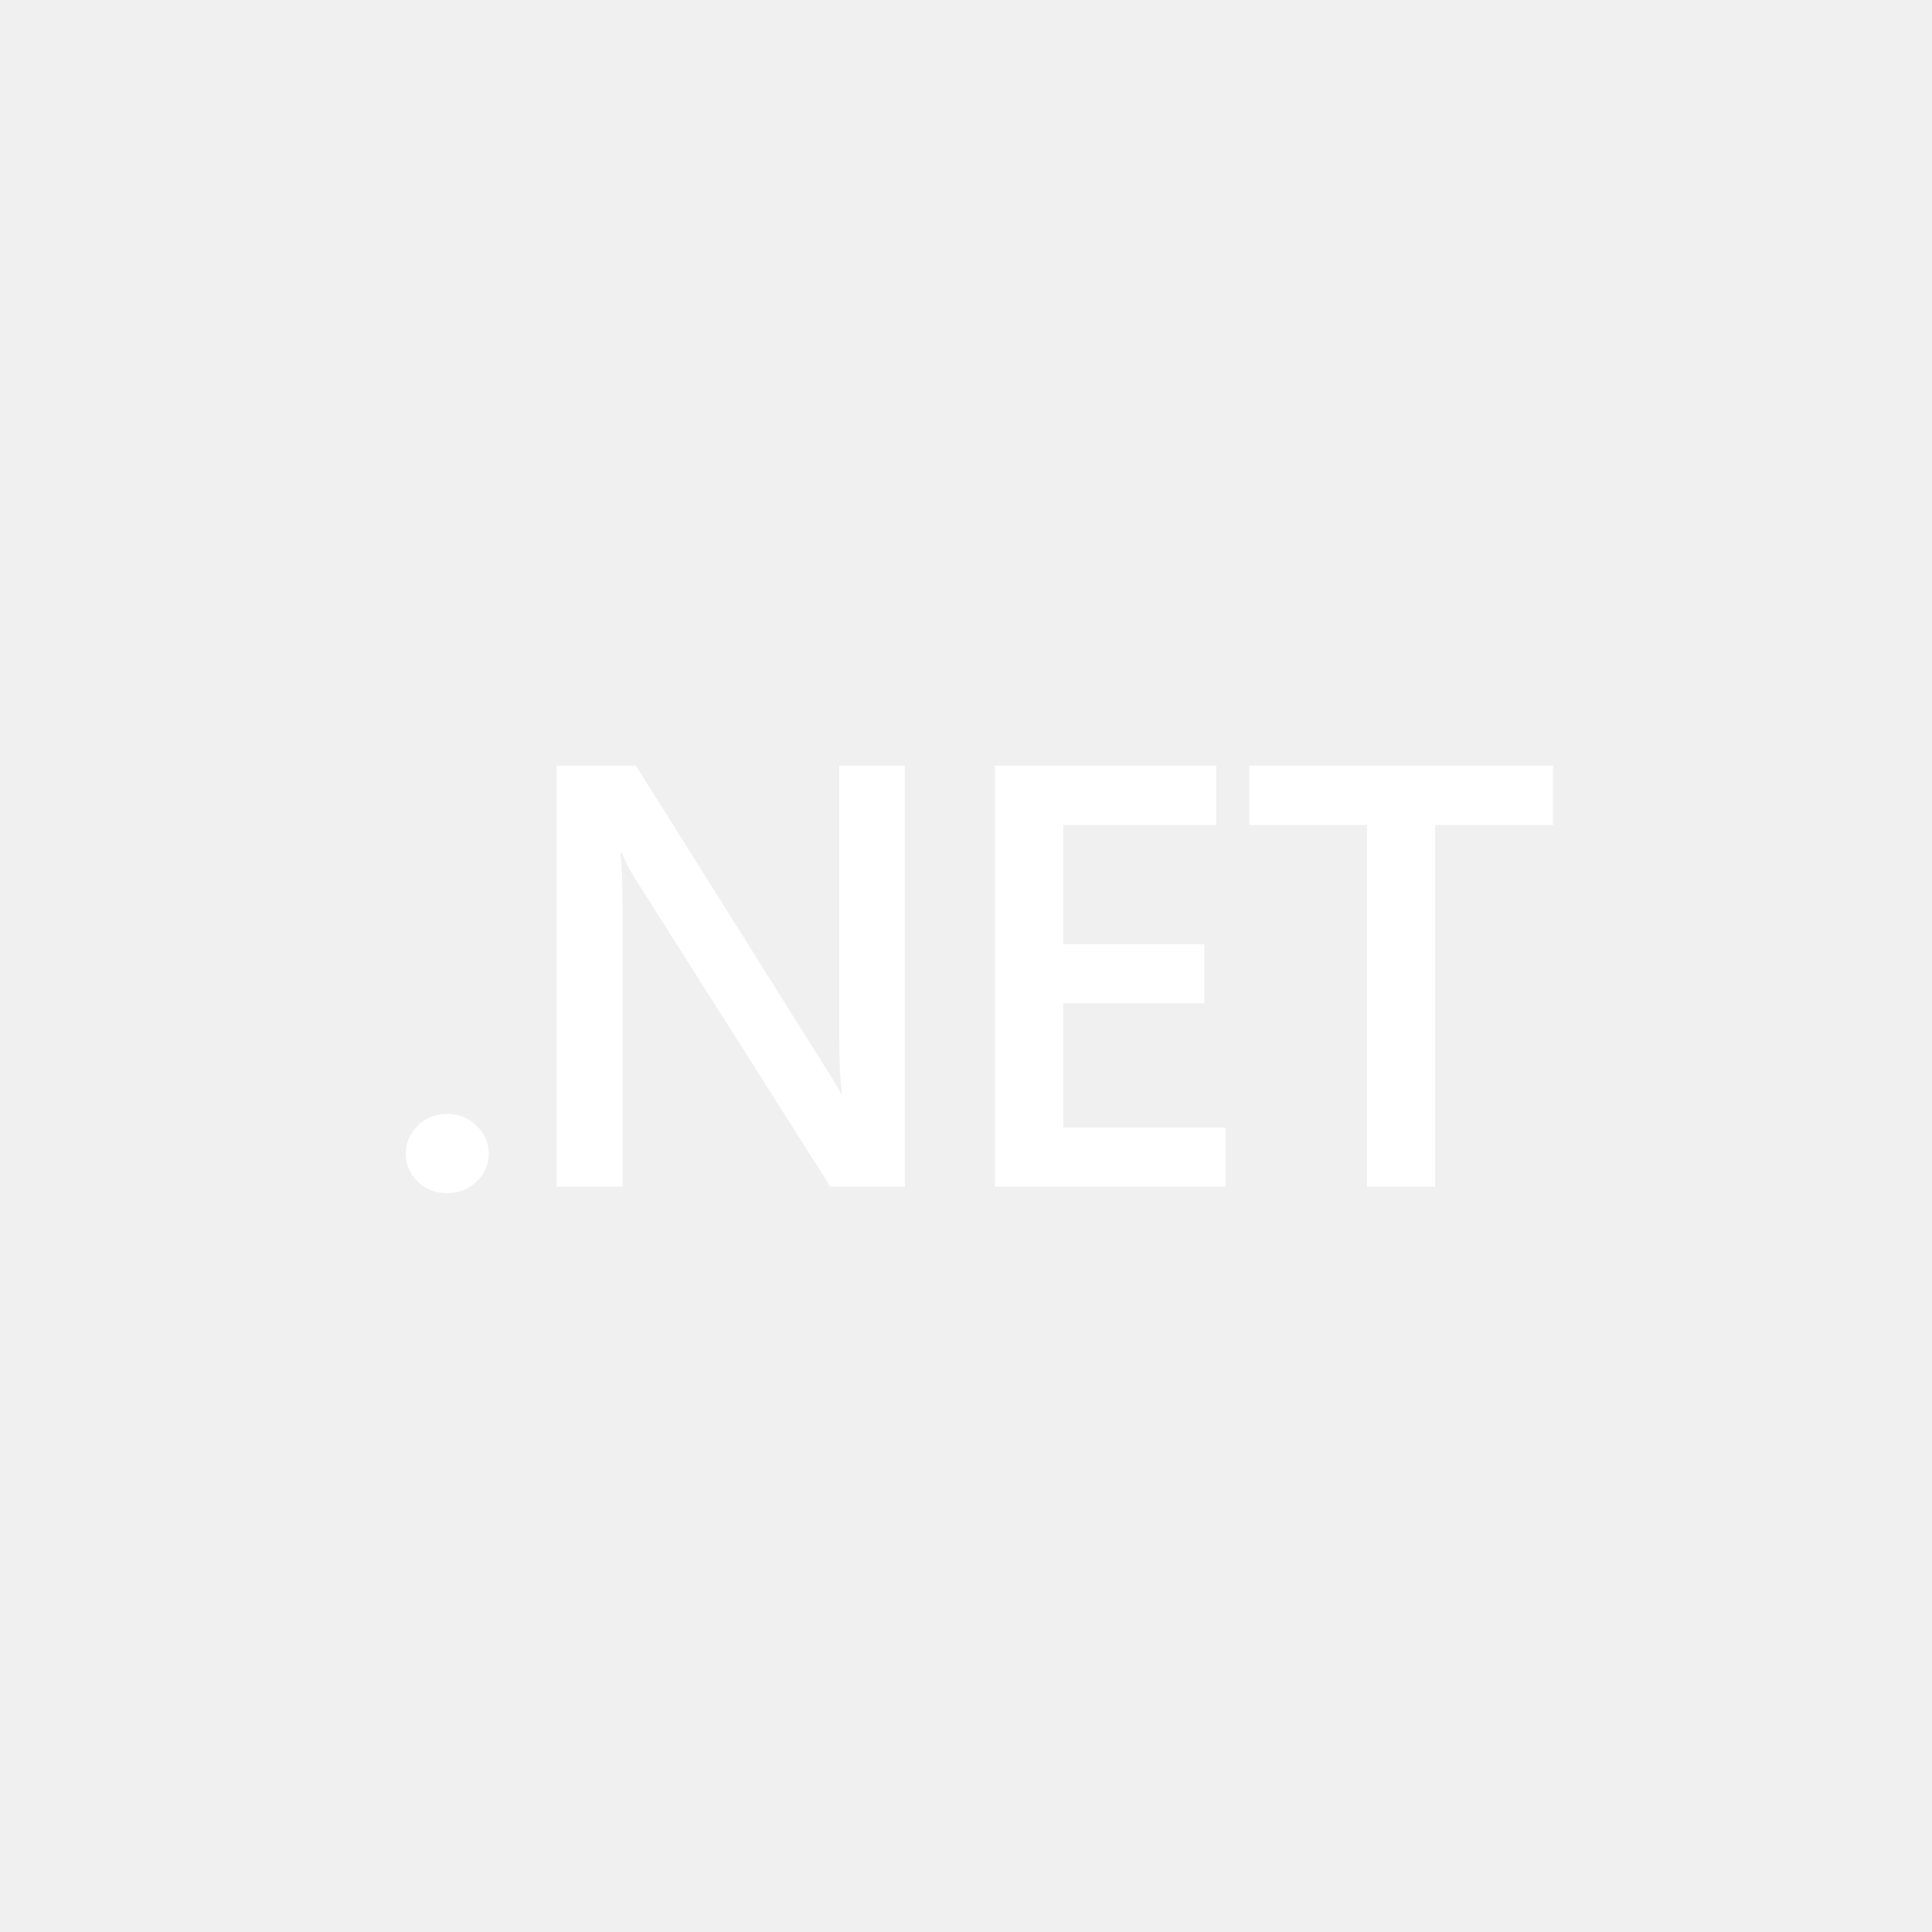
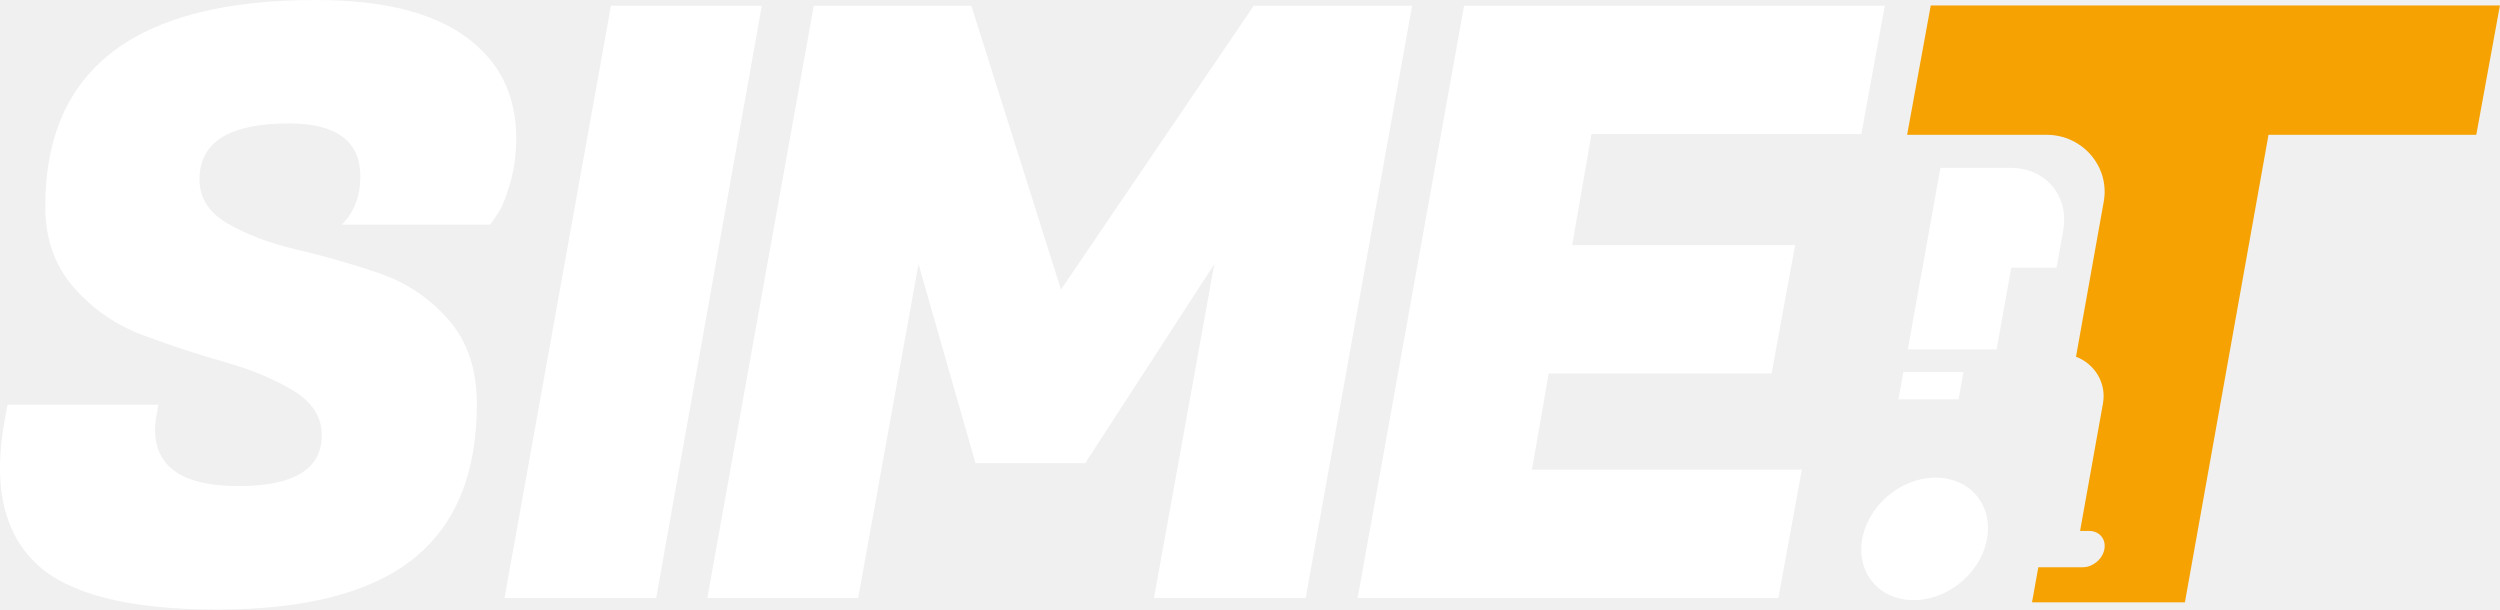
- <svg xmlns="http://www.w3.org/2000/svg" width="456" height="456" viewBox="0 0 456 456" version="1.1" xml:space="preserve" style="fill-rule:evenodd;clip-rule:evenodd;stroke-linejoin:round;stroke-miterlimit:2;">
-   <path d="m 105.5,281.609 c -2.703,0 -5.001,-0.9 -6.893,-2.702 -1.892,-1.848 -2.838,-4.042 -2.838,-6.582 0,-2.587 0.946,-4.804 2.838,-6.652 1.892,-1.848 4.19,-2.772 6.893,-2.772 2.748,0 5.068,0.924 6.96,2.772 1.937,1.848 2.906,4.064 2.906,6.652 0,2.54 -0.968,4.734 -2.906,6.582 -1.892,1.802 -4.212,2.702 -6.96,2.702 z" style="fill:#ffffff;fill-rule:nonzero;stroke-width:0.838" />
-   <path d="M 213.561,280.084 H 195.99 L 149.7,207.054 c -1.171,-1.848 -2.14,-3.765 -2.906,-5.751 h -0.406 c 0.361,2.125 0.541,6.675 0.541,13.65 v 65.132 h -15.543 v -99.36 h 18.719 l 44.737,71.298 c 1.892,2.957 3.109,4.989 3.649,6.098 h 0.27 c -0.45,-2.632 -0.676,-7.09 -0.676,-13.373 v -64.023 h 15.476 z" style="fill:#ffffff;fill-rule:nonzero;stroke-width:0.838" />
-   <path d="m 289.251,280.084 h -54.401 v -99.36 h 52.238 v 13.997 h -36.154 v 28.131 h 33.316 v 13.927 h -33.316 v 29.378 h 38.316 z" style="fill:#ffffff;fill-rule:nonzero;stroke-width:0.838" />
-   <path d="M 366.565,194.721 H 338.722 v 85.363 h -16.084 v -85.363 h -27.775 v -13.997 h 71.701 z" style="fill:#ffffff;fill-rule:nonzero;stroke-width:0.838" />
+ <svg xmlns="http://www.w3.org/2000/svg" width="242" height="59" viewBox="0 0 242 59" fill="none">
+   <g clip-path="url(#clip0_921_9043)">
+     <path d="M15.009 41.562C15.009 45.227 17.699 47.054 23.08 47.054C28.46 47.054 31.15 45.411 31.15 42.116C31.15 40.363 30.228 38.931 28.393 37.815C26.553 36.699 24.324 35.772 21.701 35.029C19.078 34.287 16.455 33.426 13.832 32.441C11.209 31.462 8.975 29.92 7.14 27.824C5.3 25.728 4.382 23.114 4.382 19.982C4.382 6.661 13.115 0 30.586 0C36.969 0 41.795 1.182 45.067 3.546C48.339 5.909 49.973 9.187 49.973 13.378C49.973 14.916 49.772 16.392 49.364 17.798C48.957 19.204 48.541 20.201 48.106 20.785L47.457 21.739H33.097C34.288 20.517 34.883 18.98 34.883 17.121C34.883 13.672 32.583 11.946 27.99 11.946C22.202 11.946 19.311 13.752 19.311 17.359C19.311 19.164 20.228 20.597 22.068 21.66C23.908 22.723 26.137 23.558 28.76 24.169C31.383 24.779 34.02 25.535 36.669 26.436C39.319 27.341 41.562 28.839 43.402 30.934C45.242 33.03 46.159 35.75 46.159 39.098C46.159 45.842 44.105 50.841 39.995 54.106C35.886 57.37 29.557 59.004 21.012 59.004C12.466 59.004 6.625 57.519 3.487 54.545C1.159 52.318 0 49.238 0 45.31C0 43.825 0.161 42.204 0.488 40.451L0.73 39.177H15.331L15.17 40.13C15.063 40.662 15.009 41.141 15.009 41.562Z" fill="white" />
+     <path d="M73.742 0.558L63.518 57.889H48.836L59.14 0.558H73.742Z" fill="white" />
+     <path d="M94.024 0.558L102.703 28.03L121.36 0.558H136.692L126.387 57.889H111.705L117.547 25.561L105.053 44.831H94.427L88.912 25.561L83.07 57.889H68.469L78.773 0.558H94.024Z" fill="white" />
+     <path d="M172.143 57.889H131.418L141.723 0.558H182.448L180.178 12.978H154.055L152.188 23.729H173.768L171.494 36.15H149.914L148.294 45.464H174.417L172.148 57.884L172.143 57.889Z" fill="white" />
+     <path d="M189.592 38.654H183.773L184.247 36.018H190.066L189.592 38.654Z" fill="white" />
+     <path d="M186.897 0.532L184.61 13.049H198.11C201.602 13.049 204.247 16.142 203.643 19.516L200.957 34.533C202.752 35.209 203.925 37.063 203.567 39.054L201.351 51.395H202.233C203.222 51.395 203.88 52.181 203.706 53.152C203.531 54.123 202.587 54.91 201.597 54.91H197.309L196.7 58.306H211.499L219.592 13.049H239.704L241.991 0.532H186.888H186.897Z" fill="#F5A202" />
+     <path d="M199.073 25.913L199.717 22.336C200.322 18.975 198.034 16.247 194.61 16.247H187.833L184.677 33.821H193.271L194.69 25.913H199.077H199.073Z" fill="white" />
+     <path d="M190.041 56.169C192.728 53.754 193.234 50.003 191.17 47.791C189.107 45.579 185.255 45.744 182.568 48.159C179.88 50.575 179.375 54.326 181.438 56.538C183.502 58.75 187.353 58.585 190.041 56.169Z" fill="white" />
+     <path d="M187.725 53.687C188.746 52.77 188.938 51.344 188.153 50.503C187.368 49.662 185.904 49.724 184.883 50.641C183.862 51.559 183.671 52.985 184.455 53.826C185.24 54.667 186.704 54.605 187.725 53.687Z" fill="white" />
+   </g>
+   <defs>
+     <clipPath id="clip0_921_9043">
+       <rect width="242" height="59" fill="white" />
+     </clipPath>
+   </defs>
</svg>
